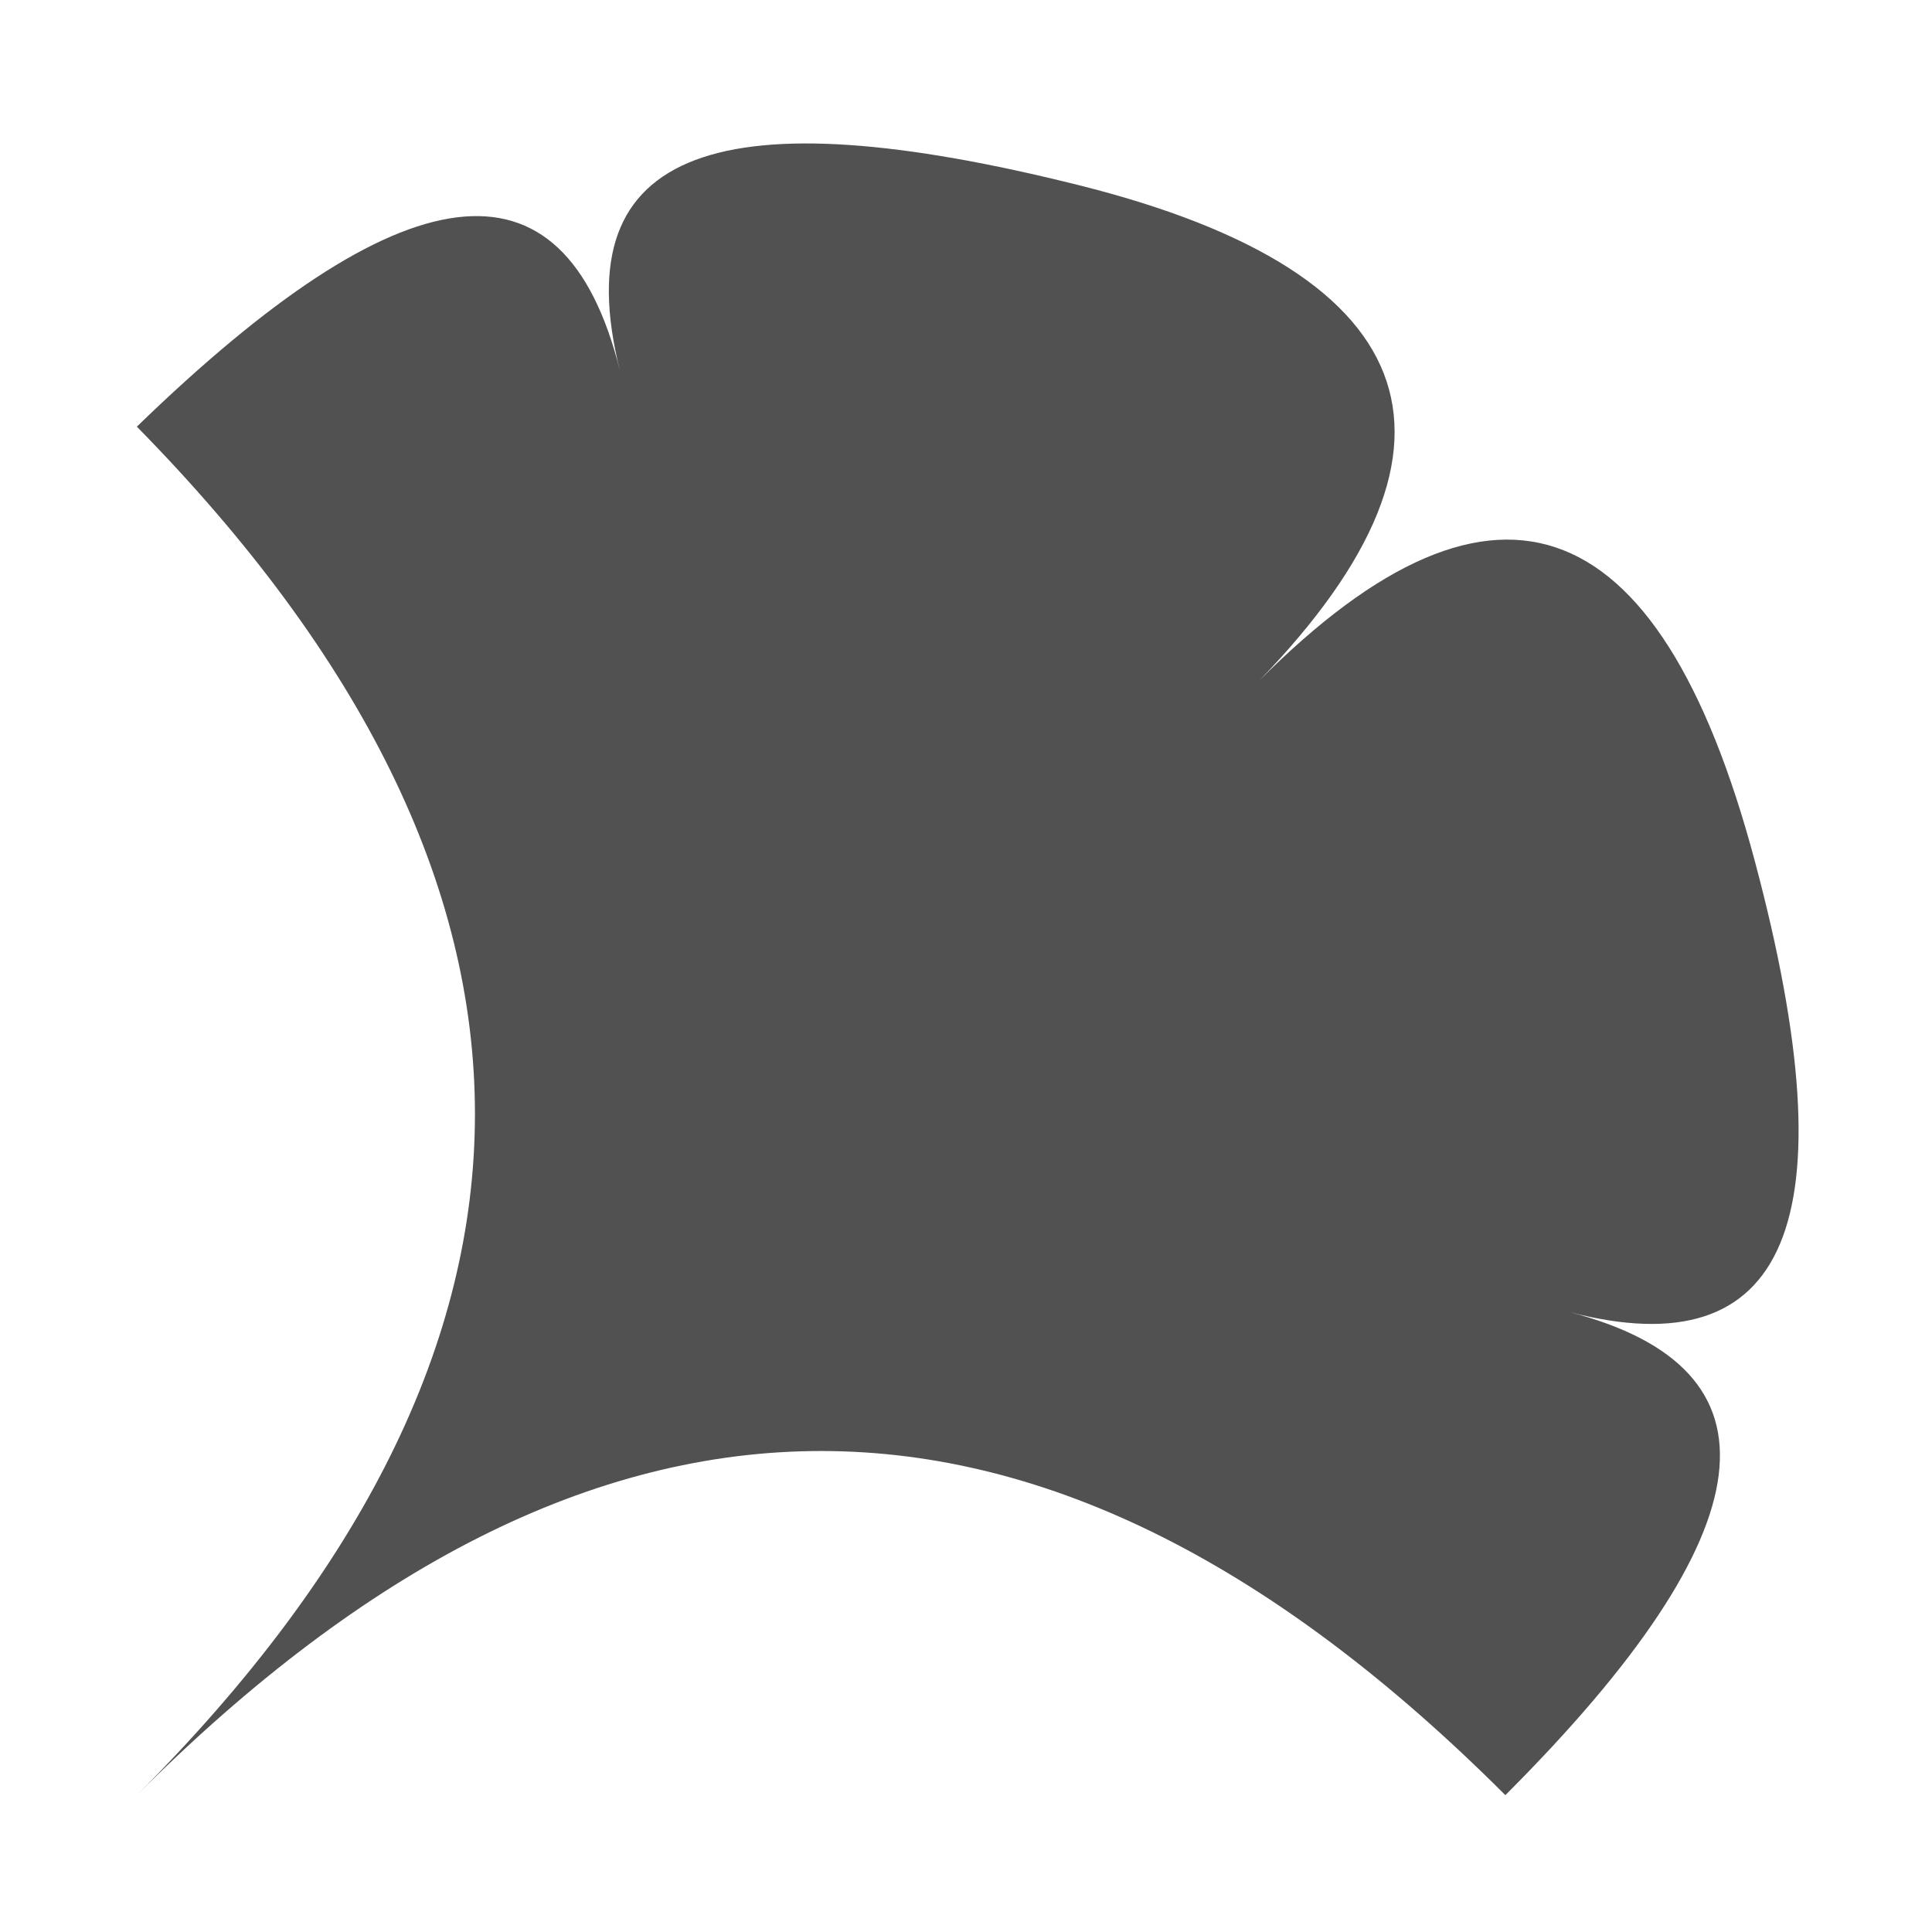
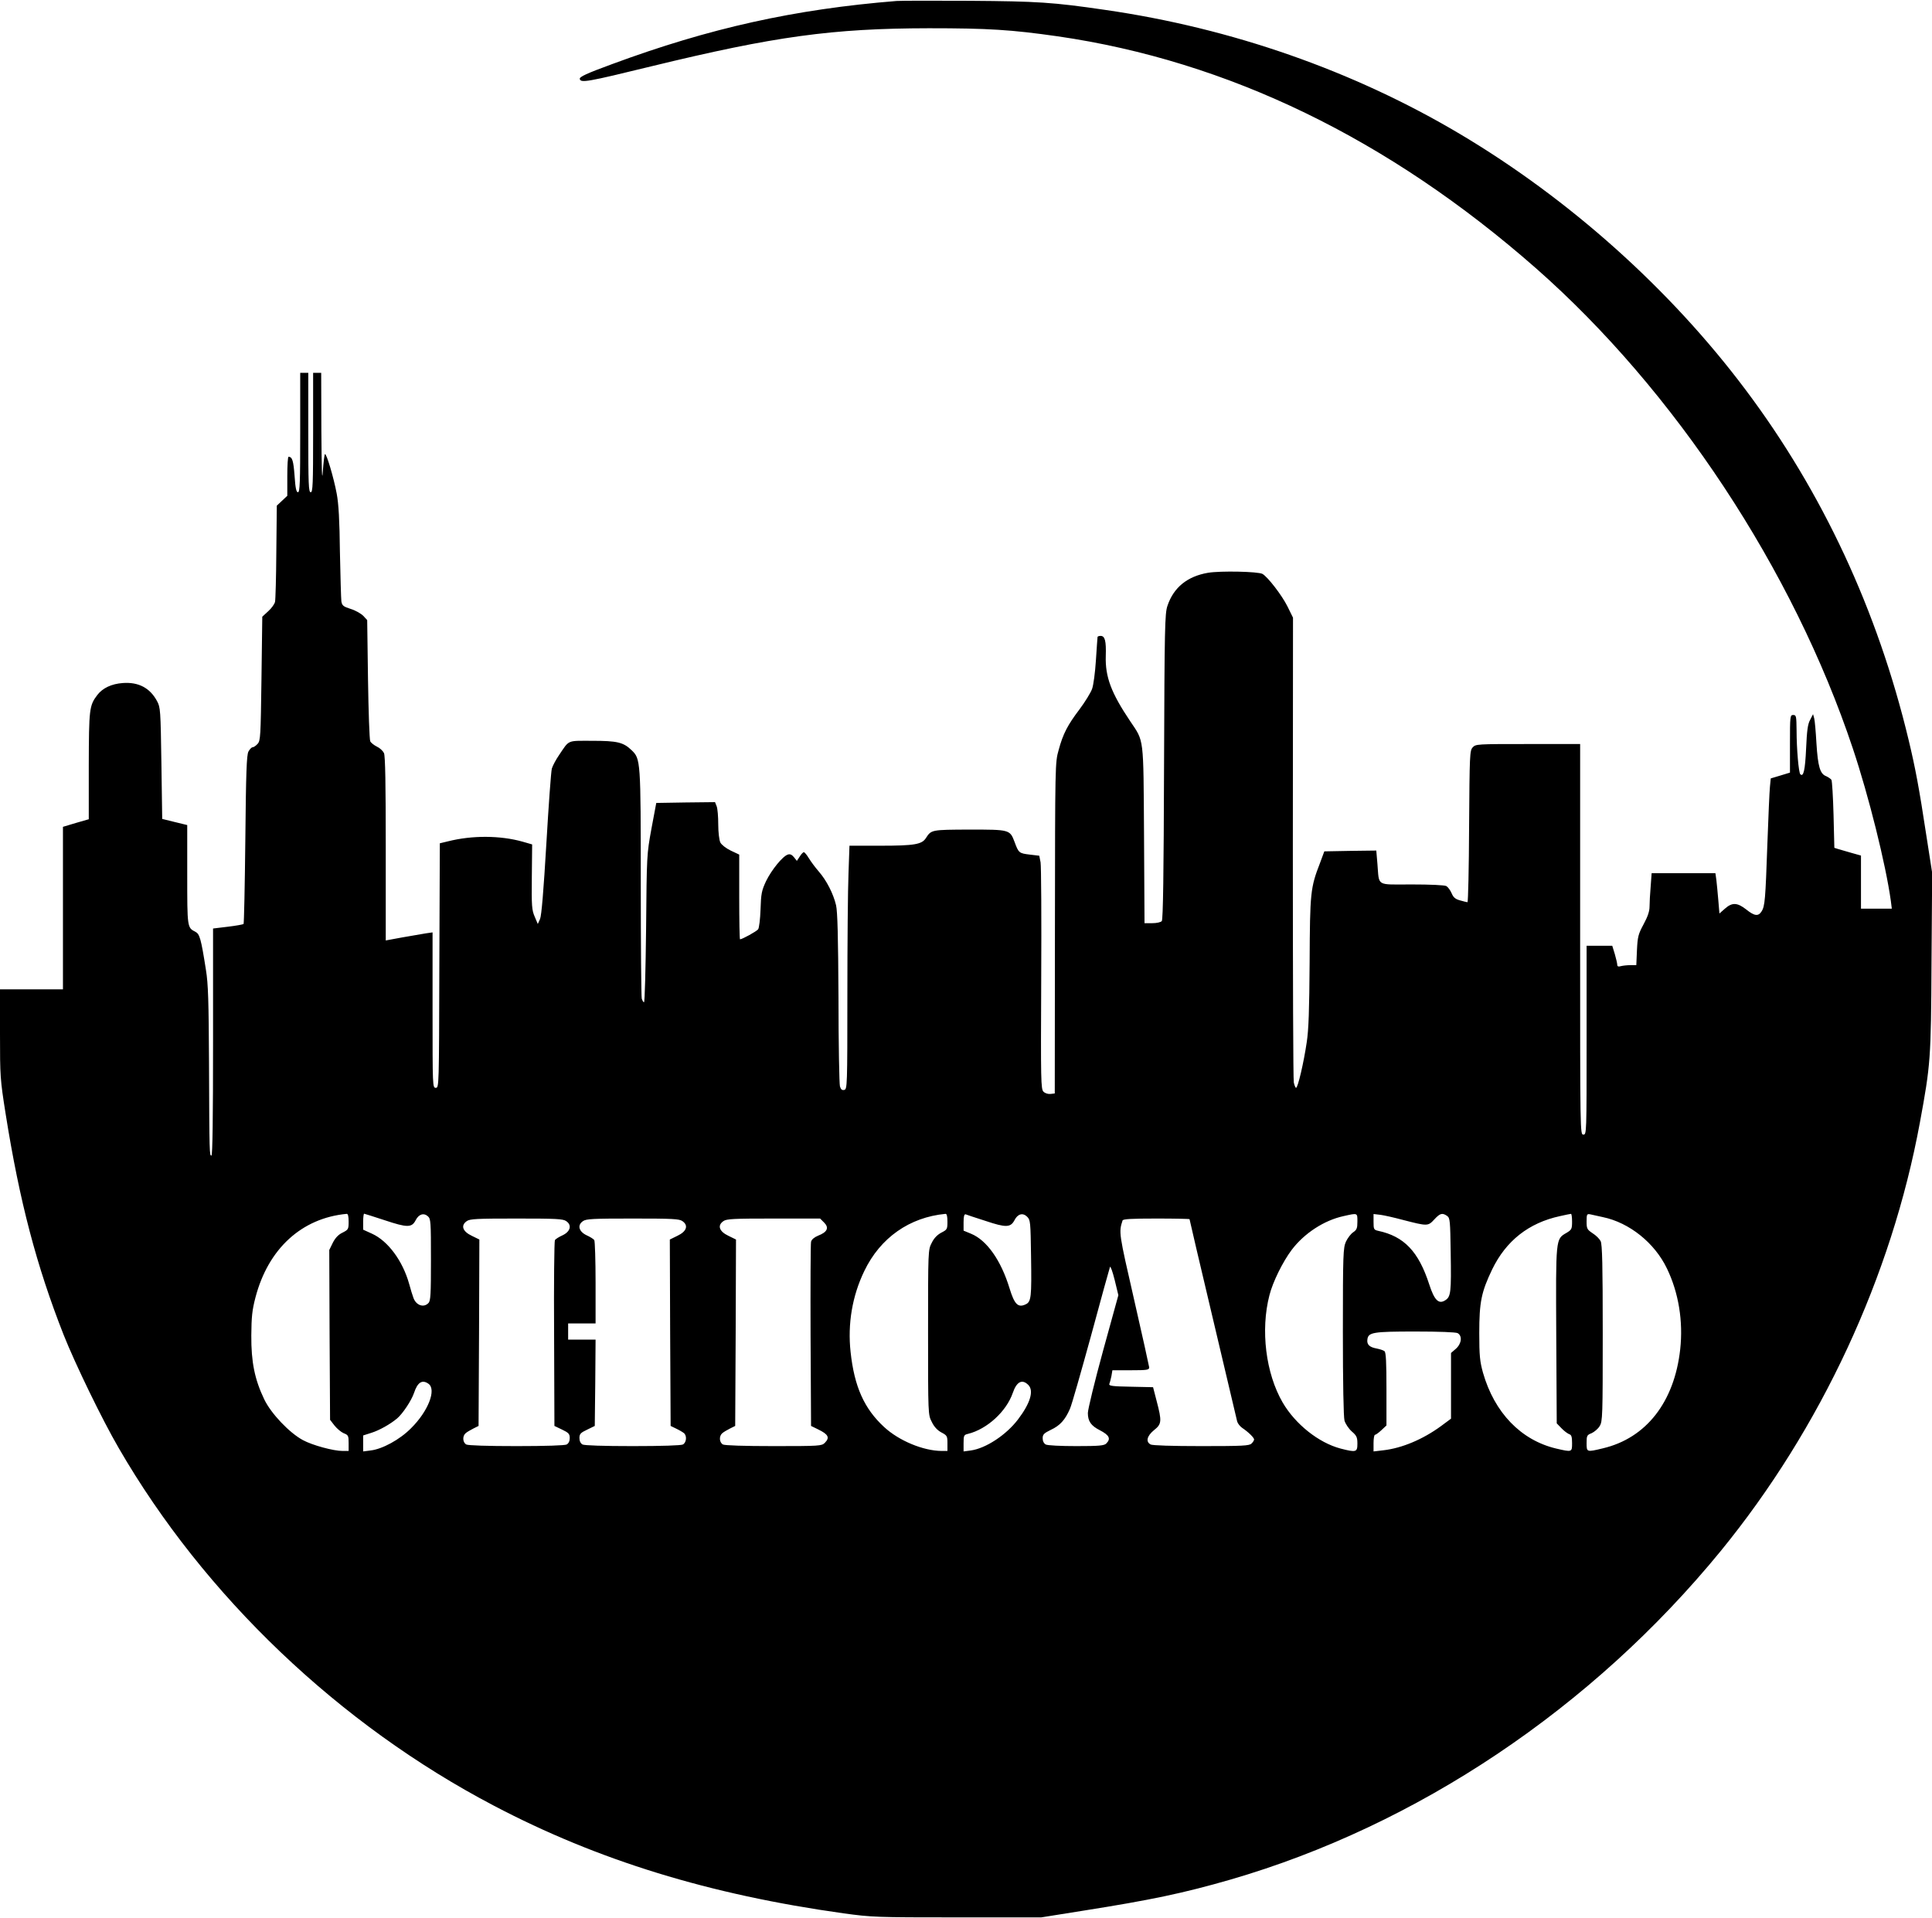
- <svg xmlns="http://www.w3.org/2000/svg" version="1.1" x="0px" y="0px" width="24px" height="24px" viewBox="0 0 24 24">
-   <style type="text/css">
- 	.st0{fill:#515151;}
- </style>
-   <path class="st0" d="M1.7,22.3c5.7-5.7,11.3-5.7,17,0c3.3-3.3,3.5-5.3,0.8-6c2.7,0.7,3.5-1.1,2.3-5.6s-3.3-5.2-6.3-2.1  c3-3,2.3-5.2-2.1-6.3S7,1.8,7.7,4.6C7,1.8,5,2.1,1.7,5.3C7.3,11,7.3,16.7,1.7,22.3" />
+ <svg xmlns="http://www.w3.org/2000/svg" version="1.0" width="1197pt" height="1188pt" viewBox="0 0 1197 1188" preserveAspectRatio="xMidYMid meet">
+   <g transform="translate(0,1188) scale(0.1,-0.1)" fill="#000000" stroke="none">
+     <path d="M5555 11874 c-632 -51 -1159 -168 -1762 -391 -161 -59 -203 -79 -201 -92 6 -26 46 -19 443 78 765 186 1121 235 1720 236 370 0 510 -9 798 -50 1055 -153 2050 -635 2962 -1436 861 -757 1596 -1871 1965 -2978 98 -293 203 -714 235 -943 l6 -48 -95 0 -96 0 0 165 0 164 -57 16 c-32 9 -69 20 -83 24 l-25 8 -5 204 c-3 112 -9 210 -13 217 -5 7 -20 17 -33 23 -38 14 -51 61 -60 204 -4 71 -10 141 -14 155 l-7 25 -18 -35 c-15 -27 -20 -67 -25 -178 -6 -132 -16 -179 -36 -159 -10 10 -23 157 -23 270 -1 90 -2 97 -21 97 -19 0 -20 -7 -20 -178 l0 -179 -59 -18 -60 -18 -5 -51 c-3 -28 -10 -188 -16 -356 -12 -342 -15 -385 -36 -417 -20 -32 -44 -29 -95 12 -55 43 -87 45 -132 5 l-34 -30 -7 83 c-4 45 -9 101 -12 125 l-6 42 -198 0 -197 0 -6 -82 c-4 -46 -7 -102 -7 -125 0 -29 -11 -62 -37 -110 -33 -61 -37 -77 -41 -160 l-4 -93 -37 0 c-20 0 -46 -3 -58 -6 -16 -5 -23 -2 -23 8 0 8 -7 38 -15 66 l-16 52 -79 0 -80 0 0 -585 c0 -578 0 -585 -20 -585 -20 0 -20 7 -20 1210 l0 1210 -323 0 c-317 0 -324 0 -343 -21 -18 -20 -19 -45 -22 -490 -1 -258 -6 -469 -10 -469 -4 0 -24 5 -45 11 -30 8 -42 18 -53 44 -8 19 -23 39 -33 45 -12 6 -99 10 -214 10 -225 0 -201 -15 -213 128 l-7 82 -161 -2 -161 -3 -27 -73 c-59 -152 -62 -182 -64 -612 -2 -297 -6 -421 -18 -498 -19 -129 -55 -282 -66 -282 -4 0 -10 15 -14 33 -4 17 -6 673 -6 1456 l1 1424 -35 71 c-34 68 -121 181 -154 200 -26 15 -261 20 -338 7 -128 -22 -213 -91 -251 -205 -16 -47 -18 -133 -21 -995 -2 -662 -6 -949 -14 -958 -6 -7 -31 -13 -59 -13 l-48 0 -3 548 c-4 617 1 574 -86 704 -117 174 -155 274 -151 403 3 94 -5 125 -32 125 -10 0 -19 -3 -19 -7 -1 -5 -5 -69 -10 -143 -5 -77 -15 -154 -24 -179 -9 -24 -44 -81 -77 -125 -75 -99 -103 -153 -130 -253 -22 -77 -22 -85 -23 -1103 l-1 -1025 -26 -3 c-15 -2 -34 4 -44 14 -16 17 -17 62 -14 698 2 375 0 700 -4 723 l-8 41 -59 7 c-66 8 -69 10 -94 78 -29 77 -30 77 -281 77 -234 -1 -235 -1 -268 -52 -25 -40 -71 -48 -283 -48 l-191 0 -6 -172 c-4 -95 -7 -435 -7 -754 0 -564 -1 -582 -19 -587 -14 -3 -21 2 -27 22 -4 14 -9 260 -9 547 -2 382 -6 535 -15 575 -17 72 -59 154 -107 209 -22 25 -49 62 -62 83 -12 20 -26 37 -31 37 -4 0 -16 -12 -25 -27 l-18 -27 -18 23 c-13 16 -25 21 -38 16 -32 -10 -101 -95 -135 -165 -27 -58 -31 -77 -34 -175 -2 -60 -9 -116 -15 -123 -10 -13 -99 -62 -112 -62 -3 0 -5 118 -5 263 l0 262 -53 25 c-29 14 -57 36 -64 50 -7 14 -13 63 -13 112 0 48 -4 98 -10 113 l-10 25 -182 -2 -182 -3 -30 -160 c-29 -159 -29 -164 -33 -617 -3 -252 -8 -458 -13 -458 -4 0 -10 10 -14 23 -3 12 -6 335 -6 718 0 760 -1 767 -57 821 -51 49 -89 58 -244 58 -158 0 -140 8 -205 -88 -20 -29 -40 -67 -45 -84 -5 -18 -20 -227 -34 -466 -17 -289 -30 -445 -39 -466 l-14 -31 -19 45 c-18 41 -20 65 -18 247 l2 201 -59 17 c-139 39 -313 40 -463 2 l-50 -12 -3 -757 c-2 -750 -2 -758 -22 -758 -20 0 -20 7 -20 481 l0 482 -42 -6 c-24 -4 -89 -15 -145 -25 l-103 -19 0 568 c0 403 -3 575 -11 593 -7 14 -26 32 -44 40 -18 9 -37 24 -41 33 -5 10 -11 183 -14 385 l-5 366 -24 26 c-14 14 -48 34 -78 43 -46 15 -53 20 -58 47 -2 17 -6 155 -9 306 -2 194 -8 300 -20 362 -18 97 -64 253 -73 244 -3 -3 -9 -51 -13 -108 -5 -72 -7 6 -9 255 l-1 357 -25 0 -25 0 0 -370 c0 -322 -2 -370 -15 -370 -13 0 -15 48 -15 370 l0 370 -25 0 -25 0 0 -370 c0 -309 -2 -370 -14 -370 -10 0 -16 25 -21 103 -7 92 -14 116 -37 117 -5 0 -8 -54 -8 -121 l0 -121 -32 -30 -33 -31 -3 -286 c-1 -157 -5 -297 -8 -310 -3 -14 -22 -40 -42 -58 l-37 -34 -5 -383 c-5 -360 -6 -385 -24 -405 -11 -12 -24 -21 -31 -21 -6 0 -18 -12 -26 -27 -11 -23 -15 -127 -19 -545 -3 -284 -8 -519 -11 -523 -4 -3 -47 -11 -98 -17 l-91 -11 0 -704 c0 -462 -3 -703 -10 -703 -12 0 -13 3 -15 575 -2 383 -5 489 -19 575 -31 198 -39 223 -66 237 -50 25 -50 27 -50 354 l0 307 -78 19 -77 19 -5 344 c-5 332 -6 347 -27 386 -44 82 -115 119 -212 112 -70 -5 -125 -31 -158 -74 -50 -66 -52 -85 -53 -440 l0 -330 -80 -23 -80 -24 0 -503 0 -504 -195 0 -195 0 0 -275 c0 -265 1 -282 35 -497 86 -541 191 -941 359 -1368 72 -181 238 -524 341 -701 531 -918 1367 -1715 2325 -2217 645 -339 1336 -551 2167 -667 176 -24 200 -25 703 -25 l521 0 257 41 c424 67 624 109 915 193 1158 336 2242 1063 3038 2036 620 759 1058 1700 1234 2655 66 358 69 393 72 993 l4 554 -36 231 c-45 296 -68 418 -110 593 -192 801 -533 1534 -1010 2169 -467 623 -1092 1182 -1770 1585 -660 392 -1415 656 -2200 769 -321 47 -419 53 -835 56 -223 1 -427 1 -455 -1z m-3395 -7563 c0 -47 -2 -50 -37 -68 -26 -12 -45 -32 -61 -63 l-22 -45 2 -526 3 -526 27 -35 c15 -19 41 -41 57 -48 29 -11 31 -16 31 -61 l0 -49 -38 0 c-56 0 -186 35 -245 67 -84 45 -198 165 -240 253 -59 123 -81 231 -80 395 1 116 5 157 26 237 79 301 286 491 565 517 8 1 12 -15 12 -48z m225 8 c138 -46 166 -46 190 0 19 38 50 48 76 25 18 -16 19 -33 19 -270 0 -216 -2 -255 -16 -268 -29 -30 -75 -14 -92 31 -6 15 -18 55 -27 88 -40 143 -131 266 -230 311 l-55 25 0 50 c0 27 3 49 6 49 3 0 61 -19 129 -41z m3485 -8 c0 -47 -2 -50 -37 -68 -25 -13 -46 -34 -60 -63 -23 -44 -23 -45 -23 -555 0 -510 0 -511 23 -555 14 -30 35 -52 59 -65 36 -19 38 -23 38 -67 l0 -48 -37 0 c-113 1 -263 63 -355 148 -124 114 -185 251 -208 465 -19 174 10 347 85 502 99 206 280 333 503 354 8 1 12 -15 12 -48z m237 4 c125 -42 154 -41 178 4 20 40 52 49 79 22 20 -20 21 -32 24 -244 4 -256 1 -283 -34 -299 -47 -22 -69 1 -99 99 -53 174 -141 299 -239 339 l-46 19 0 52 c0 37 4 51 13 49 6 -3 62 -21 124 -41z m2303 -4 c0 -41 -4 -51 -26 -66 -14 -9 -34 -35 -45 -58 -17 -39 -19 -73 -19 -557 0 -319 4 -529 10 -552 6 -20 26 -50 45 -67 30 -26 35 -36 35 -76 0 -53 -8 -55 -105 -30 -135 36 -279 150 -358 285 -105 181 -138 449 -82 665 21 83 83 208 138 281 78 103 201 183 321 209 89 20 86 21 86 -34z m280 11 c155 -40 157 -40 196 2 36 39 50 43 80 22 18 -13 19 -30 22 -228 4 -244 1 -272 -33 -294 -41 -27 -68 -1 -100 98 -66 204 -156 298 -317 332 -26 6 -28 10 -28 55 l0 49 43 -5 c23 -3 85 -17 137 -31z m1050 -11 c0 -46 -3 -51 -35 -70 -67 -39 -66 -30 -63 -636 l3 -544 29 -30 c16 -17 38 -33 48 -37 14 -4 18 -16 18 -55 0 -57 0 -57 -99 -34 -218 52 -382 222 -453 470 -19 69 -23 104 -23 245 0 193 13 255 80 395 86 177 226 288 420 330 33 7 63 14 68 14 4 1 7 -21 7 -48z m190 28 c165 -34 322 -160 398 -319 72 -149 101 -326 82 -500 -36 -327 -211 -551 -480 -614 -100 -24 -100 -24 -100 33 0 45 2 50 31 61 17 8 40 27 50 44 18 29 19 60 19 576 0 418 -3 551 -13 570 -7 14 -29 36 -50 49 -34 23 -37 28 -37 73 0 45 2 48 23 44 12 -3 47 -10 77 -17z m-6422 -25 c37 -25 26 -65 -23 -88 -22 -10 -43 -23 -47 -30 -4 -6 -7 -267 -5 -581 l2 -570 48 -23 c40 -19 47 -27 47 -52 0 -19 -7 -33 -19 -40 -12 -6 -129 -10 -311 -10 -182 0 -299 4 -311 10 -23 13 -25 52 -4 70 8 7 30 20 48 29 l32 16 3 578 2 577 -47 23 c-57 27 -70 64 -31 91 19 14 63 16 308 16 245 0 289 -2 308 -16z m720 0 c39 -27 26 -64 -31 -91 l-47 -23 2 -577 3 -578 35 -17 c19 -9 41 -22 48 -28 19 -17 15 -58 -7 -70 -12 -6 -129 -10 -311 -10 -182 0 -299 4 -311 10 -12 7 -19 21 -19 40 0 25 7 33 48 52 l47 23 3 268 2 267 -85 0 -85 0 0 50 0 50 85 0 85 0 0 253 c0 138 -4 257 -8 263 -4 7 -25 20 -47 30 -49 23 -60 63 -23 88 19 14 63 16 308 16 245 0 289 -2 308 -16z m878 -9 c32 -32 20 -59 -37 -81 -24 -10 -41 -24 -44 -38 -3 -11 -4 -273 -3 -581 l3 -560 43 -21 c64 -31 75 -51 42 -84 -19 -19 -33 -20 -316 -20 -184 0 -303 4 -315 10 -23 13 -25 52 -4 70 8 7 30 20 48 29 l32 16 3 578 2 577 -47 23 c-57 27 -70 64 -31 91 19 14 63 16 311 16 l288 0 25 -25z m2264 21 c0 -3 65 -281 145 -618 80 -337 147 -623 150 -635 3 -12 17 -30 31 -40 39 -26 74 -61 74 -72 0 -5 -7 -17 -16 -25 -13 -14 -56 -16 -310 -16 -185 0 -303 4 -315 10 -32 17 -23 53 21 89 48 38 49 55 16 181 l-22 85 -138 3 c-113 2 -137 5 -133 17 3 7 9 30 13 49 l6 36 114 0 c102 0 114 2 114 18 -1 9 -43 199 -94 422 -94 411 -95 414 -71 488 3 9 54 12 210 12 113 0 205 -2 205 -4z m-536 -816 c-52 -190 -94 -363 -94 -385 0 -51 20 -79 73 -106 60 -31 71 -53 41 -83 -13 -13 -44 -16 -185 -16 -98 0 -179 4 -190 10 -12 7 -19 21 -19 39 0 23 8 31 51 52 56 26 88 61 118 130 11 24 69 229 131 454 61 226 114 417 117 425 3 8 16 -28 29 -80 l23 -95 -95 -345z m2197 110 c30 -17 25 -65 -11 -97 l-30 -26 0 -204 0 -203 -62 -46 c-112 -82 -242 -137 -358 -150 l-60 -7 0 52 c0 28 4 51 9 51 5 0 23 13 40 29 l31 29 0 225 c0 167 -3 227 -12 235 -7 6 -30 13 -50 17 -44 8 -61 25 -56 57 6 43 36 48 296 48 149 0 251 -4 263 -10z m-6376 -314 c50 -36 -2 -170 -108 -275 -70 -71 -179 -130 -251 -138 l-46 -6 0 50 0 49 53 17 c47 15 114 52 158 89 34 29 88 110 104 157 22 67 51 85 90 57z m3716 -7 c36 -36 12 -114 -64 -214 -73 -96 -199 -179 -292 -192 l-45 -6 0 51 c0 48 2 52 28 58 117 29 237 138 277 254 24 70 58 87 96 49z" />
+   </g>
</svg>
